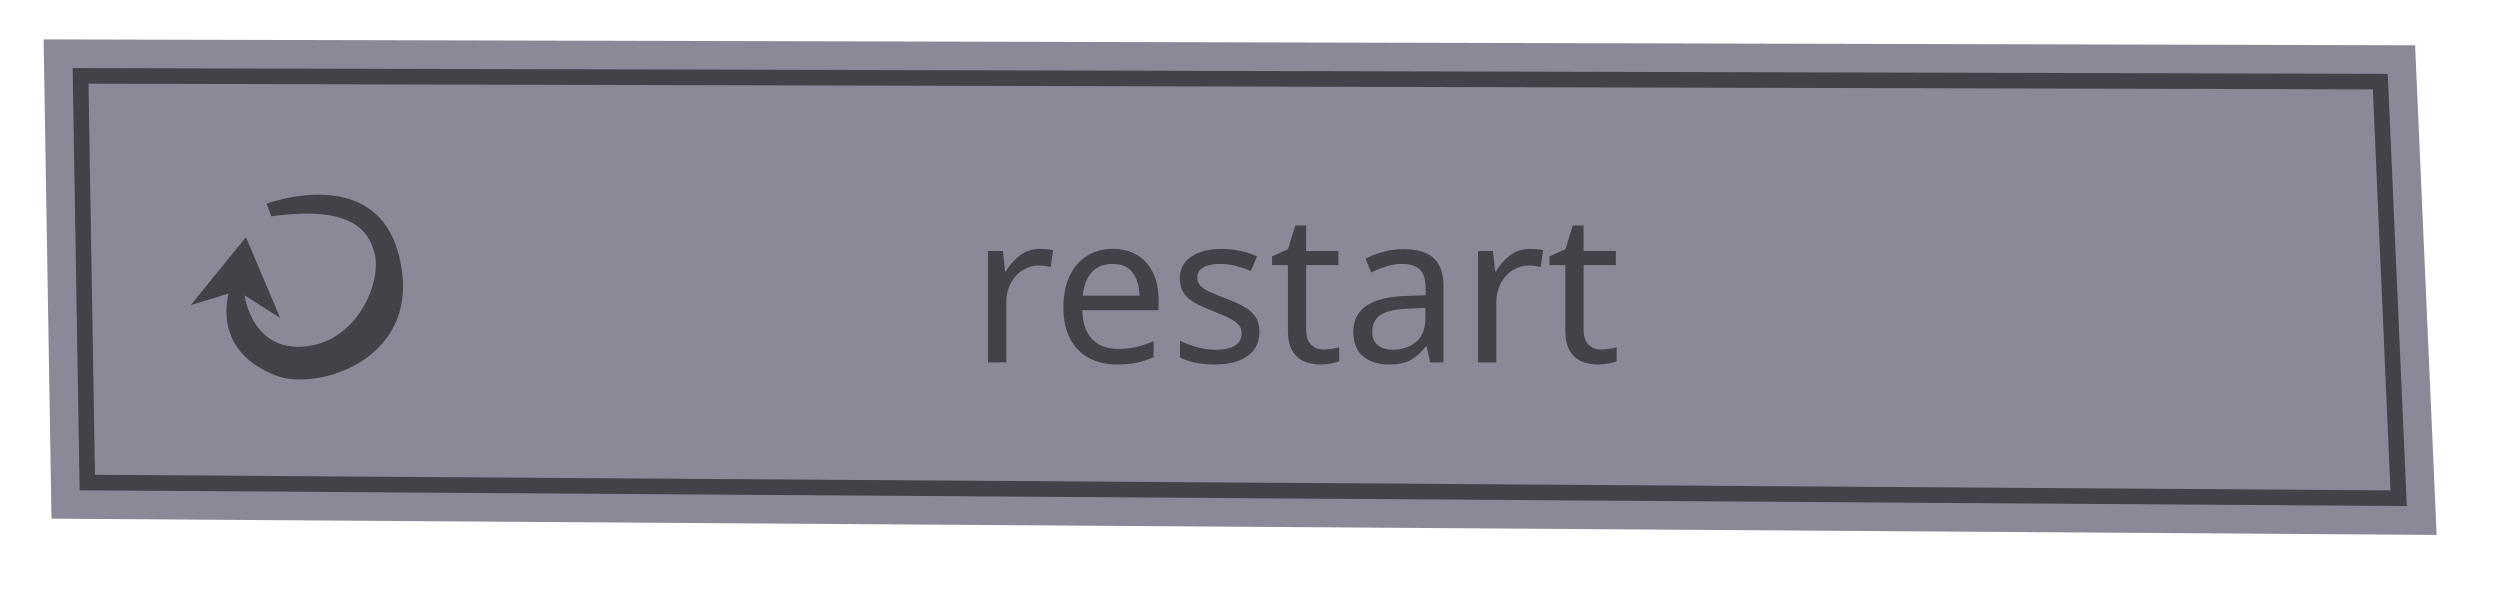
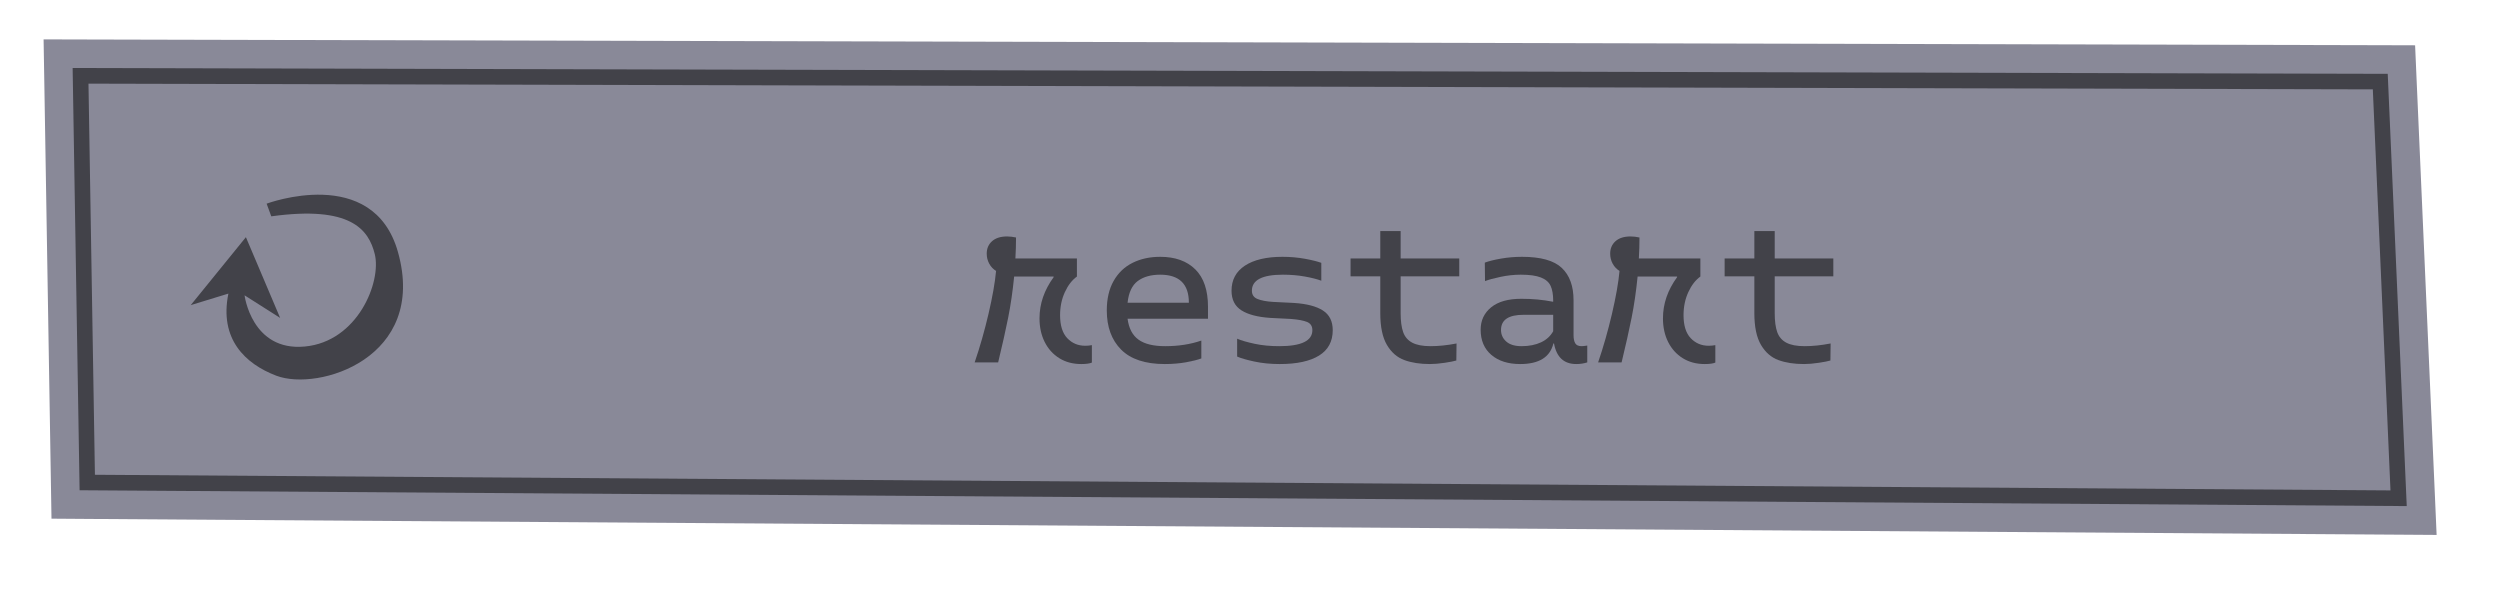
<svg xmlns="http://www.w3.org/2000/svg" id="Livello_2" viewBox="0 0 481.19 114.22">
  <defs>
-     <style>.cls-1{fill:none;}.cls-2,.cls-3{fill:#424249;}.cls-4,.cls-5{fill:#898998;}.cls-3{font-family:Monotalic-Regular, Monotalic;font-size:40px;}.cls-5{stroke:#424249;stroke-miterlimit:10;stroke-width:3px;}</style>
+     <style>.cls-1{fill:none;}.cls-2{fill:#424249;}.cls-3{fill:#898998;}</style>
  </defs>
  <g id="PAUSE_objects">
    <g id="pauseRestartClick">
      <rect class="cls-1" width="481.19" height="114.22" />
      <g>
-         <path class="cls-4" d="m15.51,14.6l442.64,1.11,3.53,80.2-444.88-3.03-1.29-78.28m-7.12-7.02l.12,7.13,1.29,78.28.11,6.84,6.84.05,444.88,3.03,7.36.05-.32-7.36-3.53-80.2-.29-6.68-6.68-.02L15.53,7.6l-7.13-.02h0Z" />
-         <polygon class="cls-5" points="461.68 95.9 16.8 92.88 15.51 14.6 458.15 15.71 461.68 95.9" />
+         <path class="cls-3" d="m15.51,14.6l442.64,1.11,3.53,80.2-444.88-3.03-1.29-78.28m-7.12-7.02l.12,7.13,1.29,78.28.11,6.84,6.84.05,444.88,3.03,7.36.05-.32-7.36-3.53-80.2-.29-6.68-6.68-.02L15.53,7.6l-7.13-.02h0Z" />
+         <g>
+           <polygon class="cls-3" points="461.68 95.9 16.8 92.88 15.51 14.6 458.15 15.71 461.68 95.9" />
+           <path class="cls-2" d="m463.25,97.41l-447.93-3.05-1.34-81.27,445.6,1.12,3.66,83.2Zm-444.98-6.03l441.84,3.01-3.4-77.19-439.68-1.1,1.24,75.28Z" />
+         </g>
        <path class="cls-2" d="m52.21,41.63l-.89-2.43s20.51-7.67,25.28,9.32c5.72,20.38-15.32,26.89-23.43,23.79-5.95-2.27-11-7.03-9.21-15.8l-7.25,2.22,10.62-13.08,6.59,15.54-6.85-4.35s1.36,10.81,11.58,9.86,14.81-12.47,13.48-17.81c-1.18-4.72-4.63-9.36-19.92-7.25Z" />
-         <text class="cls-3" transform="translate(186.76 69.75)">
-           <tspan x="0" y="0">restart</tspan>
-         </text>
+         <g>
+           <path class="cls-2" d="m210.16,66.43v3.36c-.45.19-1.13.28-2.04.28-1.6,0-3.01-.37-4.22-1.12-1.21-.75-2.15-1.79-2.82-3.12-.67-1.33-1-2.85-1-4.56,0-2.8.91-5.44,2.72-7.92v-.12h-7.6c-.29,2.91-.68,5.56-1.16,7.96-.48,2.4-1.12,5.25-1.92,8.56h-4.52c1.01-2.96,1.9-6.07,2.66-9.32s1.25-6.01,1.46-8.28c-.56-.35-1-.81-1.32-1.4-.32-.59-.48-1.23-.48-1.92,0-.99.34-1.79,1.02-2.4.68-.61,1.65-.92,2.9-.92.53,0,1.11.07,1.72.2,0,1.36-.04,2.71-.12,4.04h11.84v3.48c-.93.67-1.71,1.67-2.32,3-.61,1.33-.92,2.81-.92,4.44,0,1.97.46,3.45,1.38,4.42s2.07,1.46,3.46,1.46c.45,0,.88-.04,1.28-.12Z" />
+           <path class="cls-2" d="m232.51,61.35h-15.48c.24,1.84.94,3.18,2.1,4.02s2.87,1.26,5.14,1.26c2.56,0,4.88-.36,6.96-1.08v3.44c-.72.27-1.7.51-2.94.74-1.24.22-2.61.34-4.1.34-3.76,0-6.56-.93-8.4-2.78s-2.76-4.37-2.76-7.54c0-2.24.44-4.13,1.32-5.68.88-1.55,2.09-2.71,3.64-3.48,1.55-.77,3.32-1.16,5.32-1.16,2.88,0,5.13.81,6.76,2.42,1.63,1.61,2.44,4.02,2.44,7.22v2.28Zm-3.68-3.08c0-3.6-1.84-5.4-5.52-5.4-1.79,0-3.23.41-4.32,1.22-1.09.81-1.75,2.21-1.96,4.18h11.8Z" />
+           <path class="cls-2" d="m239.62,51.13c1.72-1.13,4.13-1.7,7.22-1.7,1.52,0,2.97.13,4.34.38,1.37.25,2.42.52,3.14.78v3.44c-.77-.29-1.82-.56-3.14-.8-1.32-.24-2.74-.36-4.26-.36-3.97,0-5.96,1.03-5.96,3.08,0,.77.36,1.31,1.08,1.6.72.29,1.72.48,3,.56l4.04.2c2.45.16,4.31.65,5.56,1.46,1.25.81,1.88,2.07,1.88,3.78,0,2.16-.87,3.79-2.62,4.88-1.75,1.09-4.27,1.64-7.58,1.64-1.76,0-3.39-.16-4.88-.48s-2.6-.64-3.32-.96v-3.44c.8.35,1.92.67,3.36.98,1.44.31,3.03.46,4.76.46,4.24,0,6.36-1.03,6.36-3.08,0-.77-.34-1.3-1.02-1.58-.68-.28-1.71-.47-3.1-.58l-3.96-.2c-2.45-.16-4.31-.65-5.58-1.46-1.27-.81-1.9-2.07-1.9-3.78,0-2.08.86-3.69,2.58-4.82Z" />
+           <path class="cls-2" d="m269.59,53.19v7.08c0,1.52.16,2.73.48,3.64.32.91.9,1.59,1.74,2.04.84.45,2.02.68,3.54.68s3.19-.17,5-.52l-.04,3.28c-.43.13-1.17.28-2.24.44-1.07.16-2.01.24-2.84.24-1.89,0-3.53-.25-4.92-.76-1.39-.51-2.51-1.48-3.36-2.92-.85-1.44-1.28-3.48-1.28-6.12v-7.08h-5.72v-3.44h5.72v-5.28h3.92v5.28h11.28v3.44h-11.28Z" />
+           <path class="cls-2" d="m305.51,66.51v3.24c-.64.21-1.35.32-2.12.32-2.37,0-3.8-1.32-4.28-3.96h-.12c-.64,2.64-2.77,3.96-6.4,3.96-2.32,0-4.17-.59-5.54-1.76-1.37-1.17-2.06-2.79-2.06-4.84,0-1.79.67-3.22,2.02-4.32s3.29-1.64,5.82-1.64c2.16,0,4.17.19,6.04.56h.08v-.24c0-1.17-.17-2.11-.5-2.82-.33-.71-.95-1.24-1.86-1.6-.91-.36-2.2-.54-3.88-.54-1.28,0-2.58.14-3.9.42-1.32.28-2.31.55-2.98.82l-.04-3.56c.77-.29,1.82-.55,3.14-.78,1.32-.23,2.66-.34,4.02-.34,3.6,0,6.15.71,7.66,2.14,1.51,1.43,2.26,3.5,2.26,6.22v6.72c0,.67.11,1.19.32,1.56.21.37.63.56,1.24.56.24,0,.6-.04,1.08-.12Zm-8.9-.62c1.05-.49,1.83-1.21,2.34-2.14v-3.16h-5.68c-2.91,0-4.36.97-4.36,2.92,0,.88.33,1.62,1,2.22.67.6,1.65.9,2.96.9,1.44,0,2.69-.25,3.74-.74Z" />
+           <path class="cls-2" d="m330.16,66.43v3.36c-.45.19-1.13.28-2.04.28-1.6,0-3.01-.37-4.22-1.12-1.21-.75-2.15-1.79-2.82-3.12-.67-1.33-1-2.85-1-4.56,0-2.8.91-5.44,2.72-7.92v-.12h-7.6c-.29,2.91-.68,5.56-1.16,7.96-.48,2.4-1.12,5.25-1.92,8.56h-4.52c1.01-2.96,1.9-6.07,2.66-9.32s1.25-6.01,1.46-8.28c-.56-.35-1-.81-1.32-1.4-.32-.59-.48-1.23-.48-1.92,0-.99.34-1.79,1.02-2.4.68-.61,1.65-.92,2.9-.92.53,0,1.11.07,1.72.2,0,1.36-.04,2.71-.12,4.04h11.84v3.48c-.93.67-1.71,1.67-2.32,3-.61,1.33-.92,2.81-.92,4.44,0,1.97.46,3.45,1.38,4.42s2.07,1.46,3.46,1.46c.45,0,.88-.04,1.28-.12Z" />
+           <path class="cls-2" d="m341.59,53.19v7.08c0,1.52.16,2.73.48,3.64.32.91.9,1.59,1.74,2.04.84.45,2.02.68,3.54.68s3.19-.17,5-.52l-.04,3.28c-.43.13-1.17.28-2.24.44-1.07.16-2.01.24-2.84.24-1.89,0-3.53-.25-4.92-.76-1.39-.51-2.51-1.48-3.36-2.92-.85-1.44-1.28-3.48-1.28-6.12v-7.08h-5.72v-3.44h5.72v-5.28h3.92v5.28h11.28v3.44h-11.28Z" />
+         </g>
      </g>
    </g>
  </g>
</svg>
